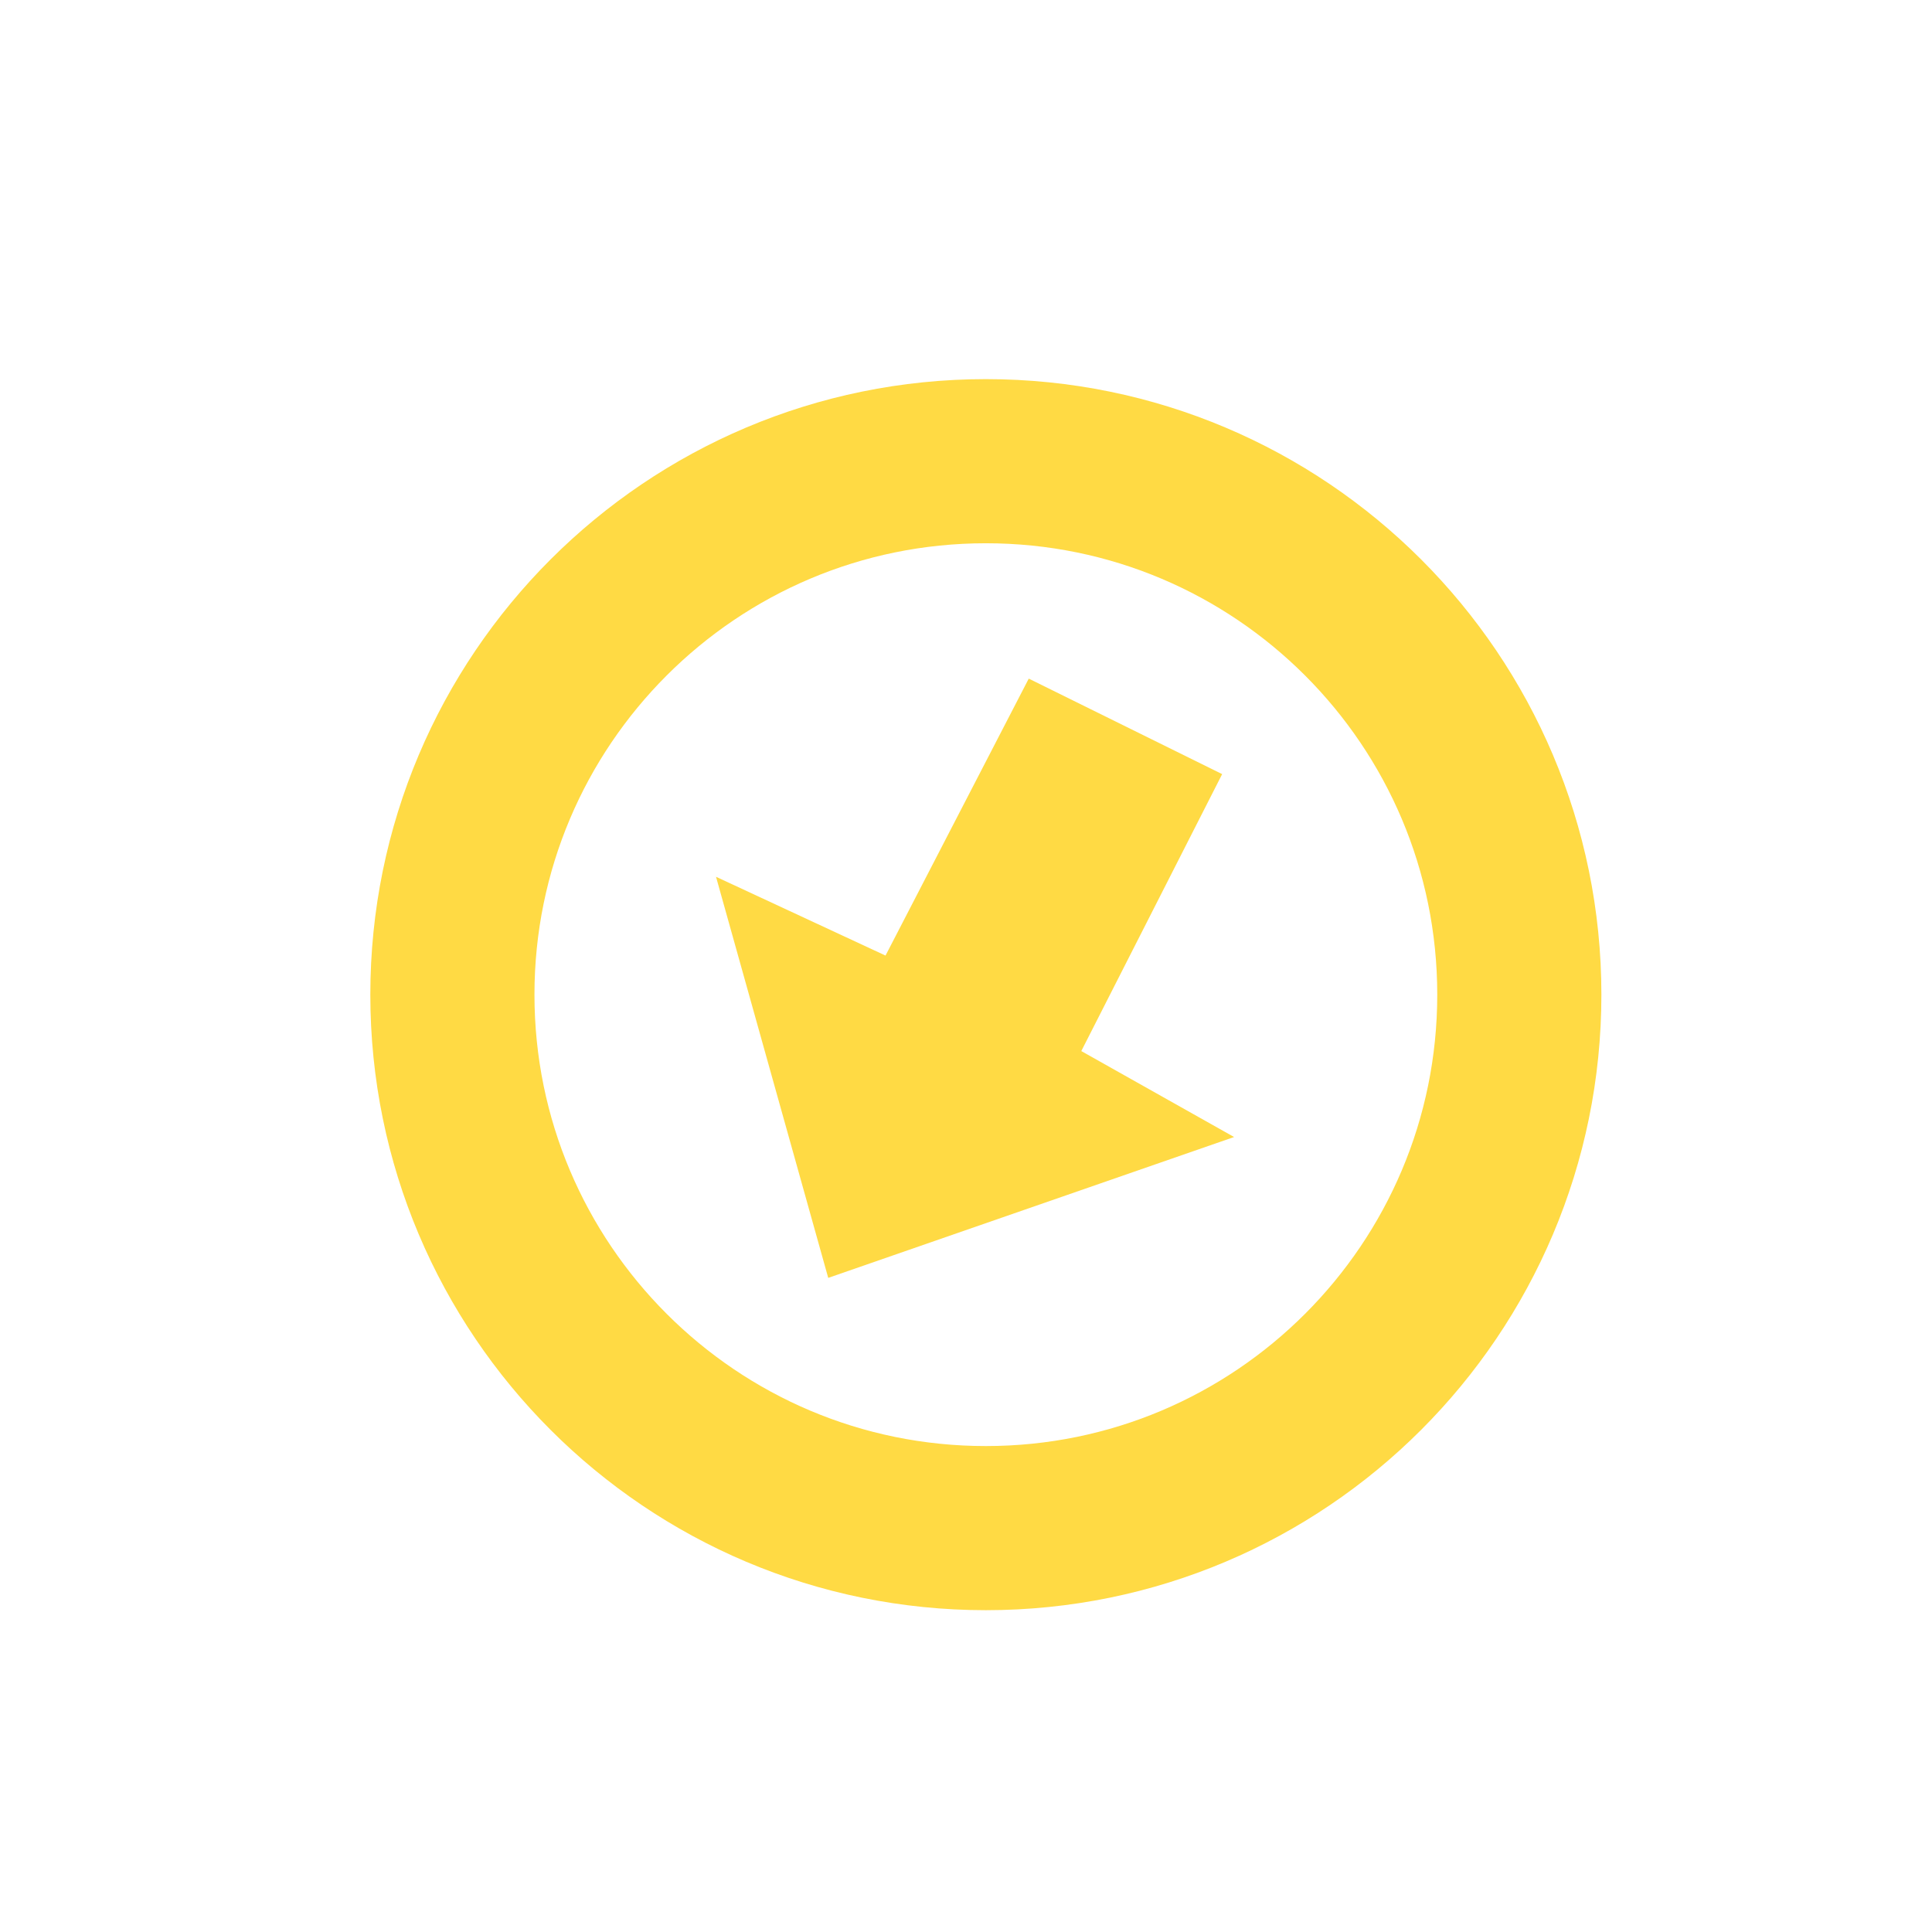
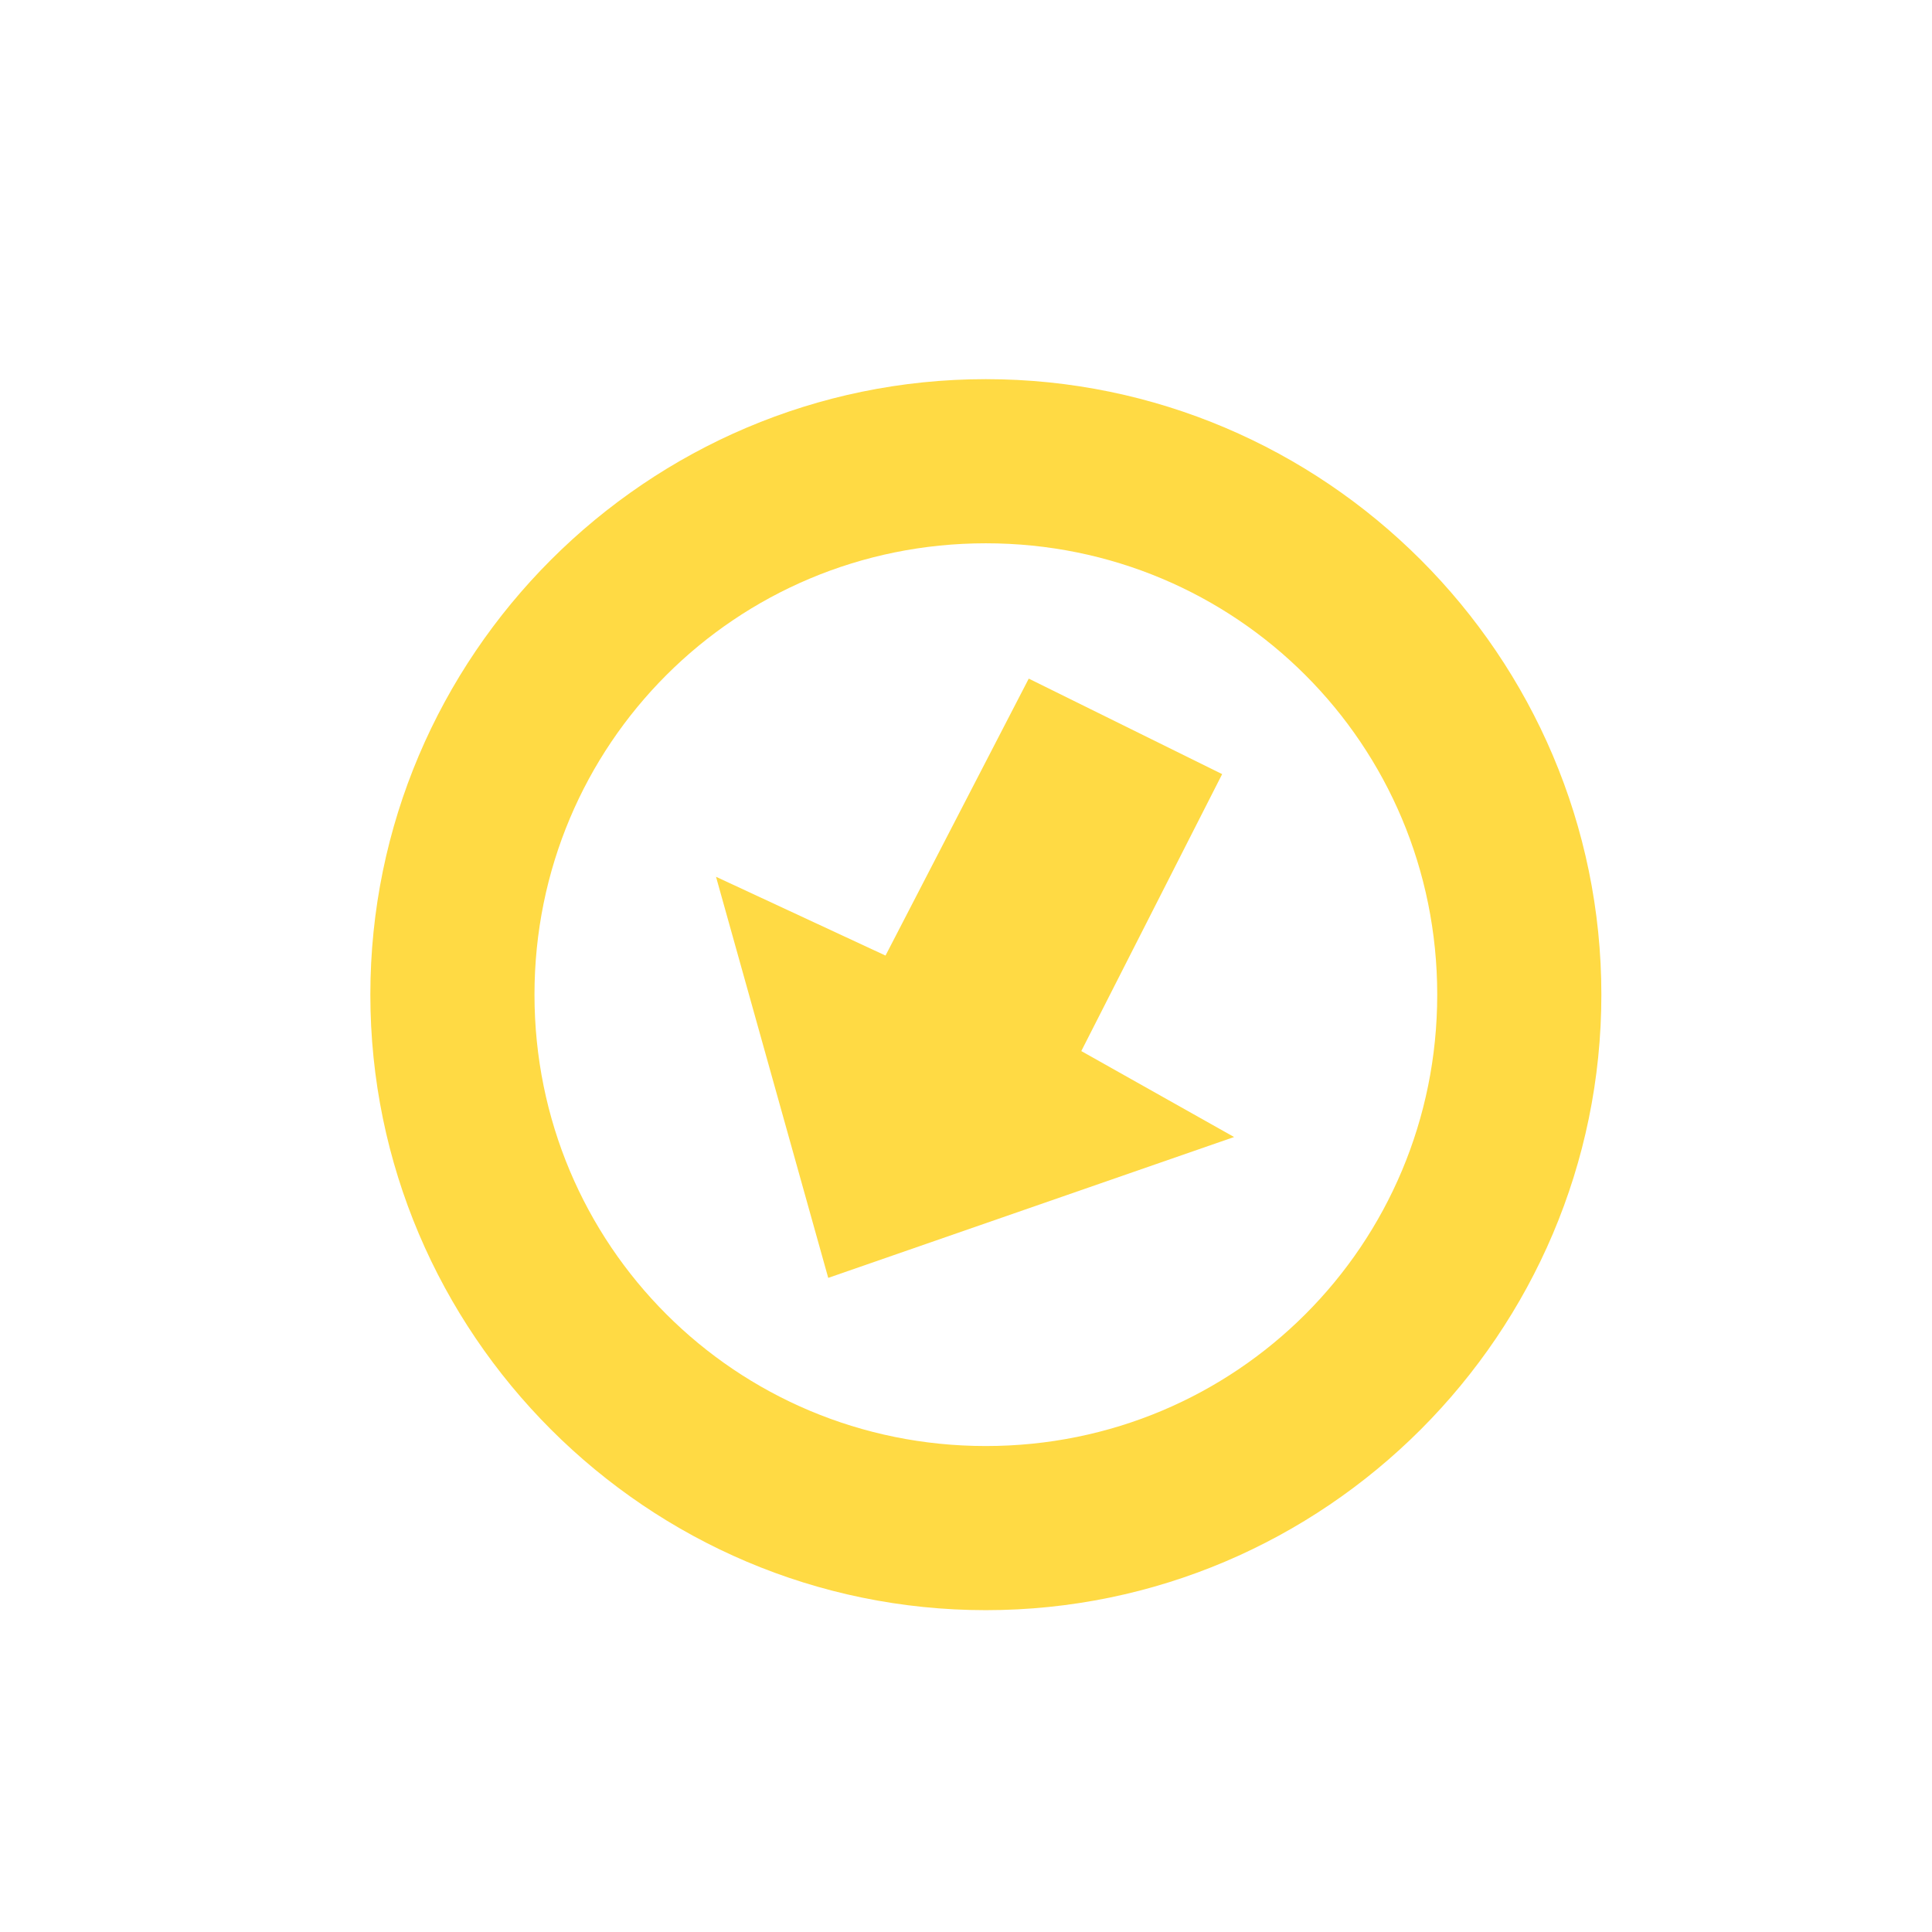
<svg xmlns="http://www.w3.org/2000/svg" version="1.1" id="Capa_1" x="0px" y="0px" viewBox="0 0 10.547 10.547" xml:space="preserve" width="90" height="90">
  <defs id="defs41" />
  <g id="g9" transform="translate(0,-49.45312)" />
  <g id="g11" transform="translate(0,-49.45312)" />
  <g id="g13" transform="translate(0,-49.45312)" />
  <g id="g15" transform="translate(0,-49.45312)" />
  <g id="g17" transform="translate(0,-49.45312)" />
  <g id="g19" transform="translate(0,-49.45312)" />
  <g id="g21" transform="translate(0,-49.45312)" />
  <g id="g23" transform="translate(0,-49.45312)" />
  <g id="g25" transform="translate(0,-49.45312)" />
  <g id="g27" transform="translate(0,-49.45312)" />
  <g id="g29" transform="translate(0,-49.45312)" />
  <g id="g31" transform="translate(0,-49.45312)" />
  <g id="g33" transform="translate(0,-49.45312)" />
  <g id="g35" transform="translate(0,-49.45312)" />
  <g id="g37" transform="translate(0,-49.45312)" />
  <g transform="matrix(0.1637059,0,0,0.1637059,-150.0656,-104.7659)" id="g4314">
    <rect y="639.741" x="917.168" height="62.836" width="62.836" id="rect4280" style="opacity:1;fill:none;fill-opacity:1;stroke:none;stroke-width:6;stroke-linecap:butt;stroke-linejoin:miter;stroke-miterlimit:4;stroke-dasharray:none;stroke-dashoffset:0;stroke-opacity:1" />
    <g transform="matrix(0.912236,0,0,0.912236,423.3127,90.3037)" id="g4170">
-       <circle style="opacity:1;fill:none;fill-opacity:1;stroke:#ffda44;stroke-width:6;stroke-linecap:round;stroke-linejoin:round;stroke-miterlimit:4;stroke-dasharray:none;stroke-dashoffset:0;stroke-opacity:1" id="path4166" cx="576.869" cy="638.902" r="19.501" />
+       <path style="color:#000000;font-style:normal;font-variant:normal;font-weight:normal;font-stretch:normal;font-size:medium;line-height:normal;font-family:sans-serif;text-indent:0;text-align:start;text-decoration:none;text-decoration-line:none;text-decoration-style:solid;text-decoration-color:#000000;letter-spacing:normal;word-spacing:normal;text-transform:none;direction:ltr;block-progression:tb;writing-mode:lr-tb;baseline-shift:baseline;text-anchor:start;white-space:normal;clip-rule:nonzero;display:inline;overflow:visible;visibility:visible;opacity:1;isolation:auto;mix-blend-mode:normal;color-interpolation:sRGB;color-interpolation-filters:linearRGB;solid-color:#000000;solid-opacity:1;fill:#ffda44;fill-opacity:1;fill-rule:nonzero;stroke:none;stroke-width:6;stroke-linecap:round;stroke-linejoin:round;stroke-miterlimit:4;stroke-dasharray:none;stroke-dashoffset:0;stroke-opacity:1;color-rendering:auto;image-rendering:auto;shape-rendering:auto;text-rendering:auto;enable-background:accumulate" d="m 576.869,616.402 c -12.391,0 -22.5,10.109 -22.5,22.5 0,12.391 10.109,22.5 22.5,22.5 12.391,0 22.5,-10.109 22.5,-22.5 0,-12.391 -10.109,-22.5 -22.5,-22.5 z m 0,6 c 9.149,0 16.5,7.351 16.5,16.5 0,9.149 -7.351,16.5 -16.5,16.5 -9.149,0 -16.5,-7.351 -16.5,-16.5 0,-9.149 7.351,-16.5 16.5,-16.5 z" id="path4166" />
      <path style="fill:#ffda44;fill-opacity:1;fill-rule:evenodd;stroke:none;stroke-width:1px;stroke-linecap:butt;stroke-linejoin:miter;stroke-opacity:1" d="m 578.437,627.349 -5.236,10.124 -6.196,-2.88 4.102,14.662 14.836,-5.149 -5.585,-3.142 5.149,-10.124 z" id="path4168" />
    </g>
  </g>
</svg>
